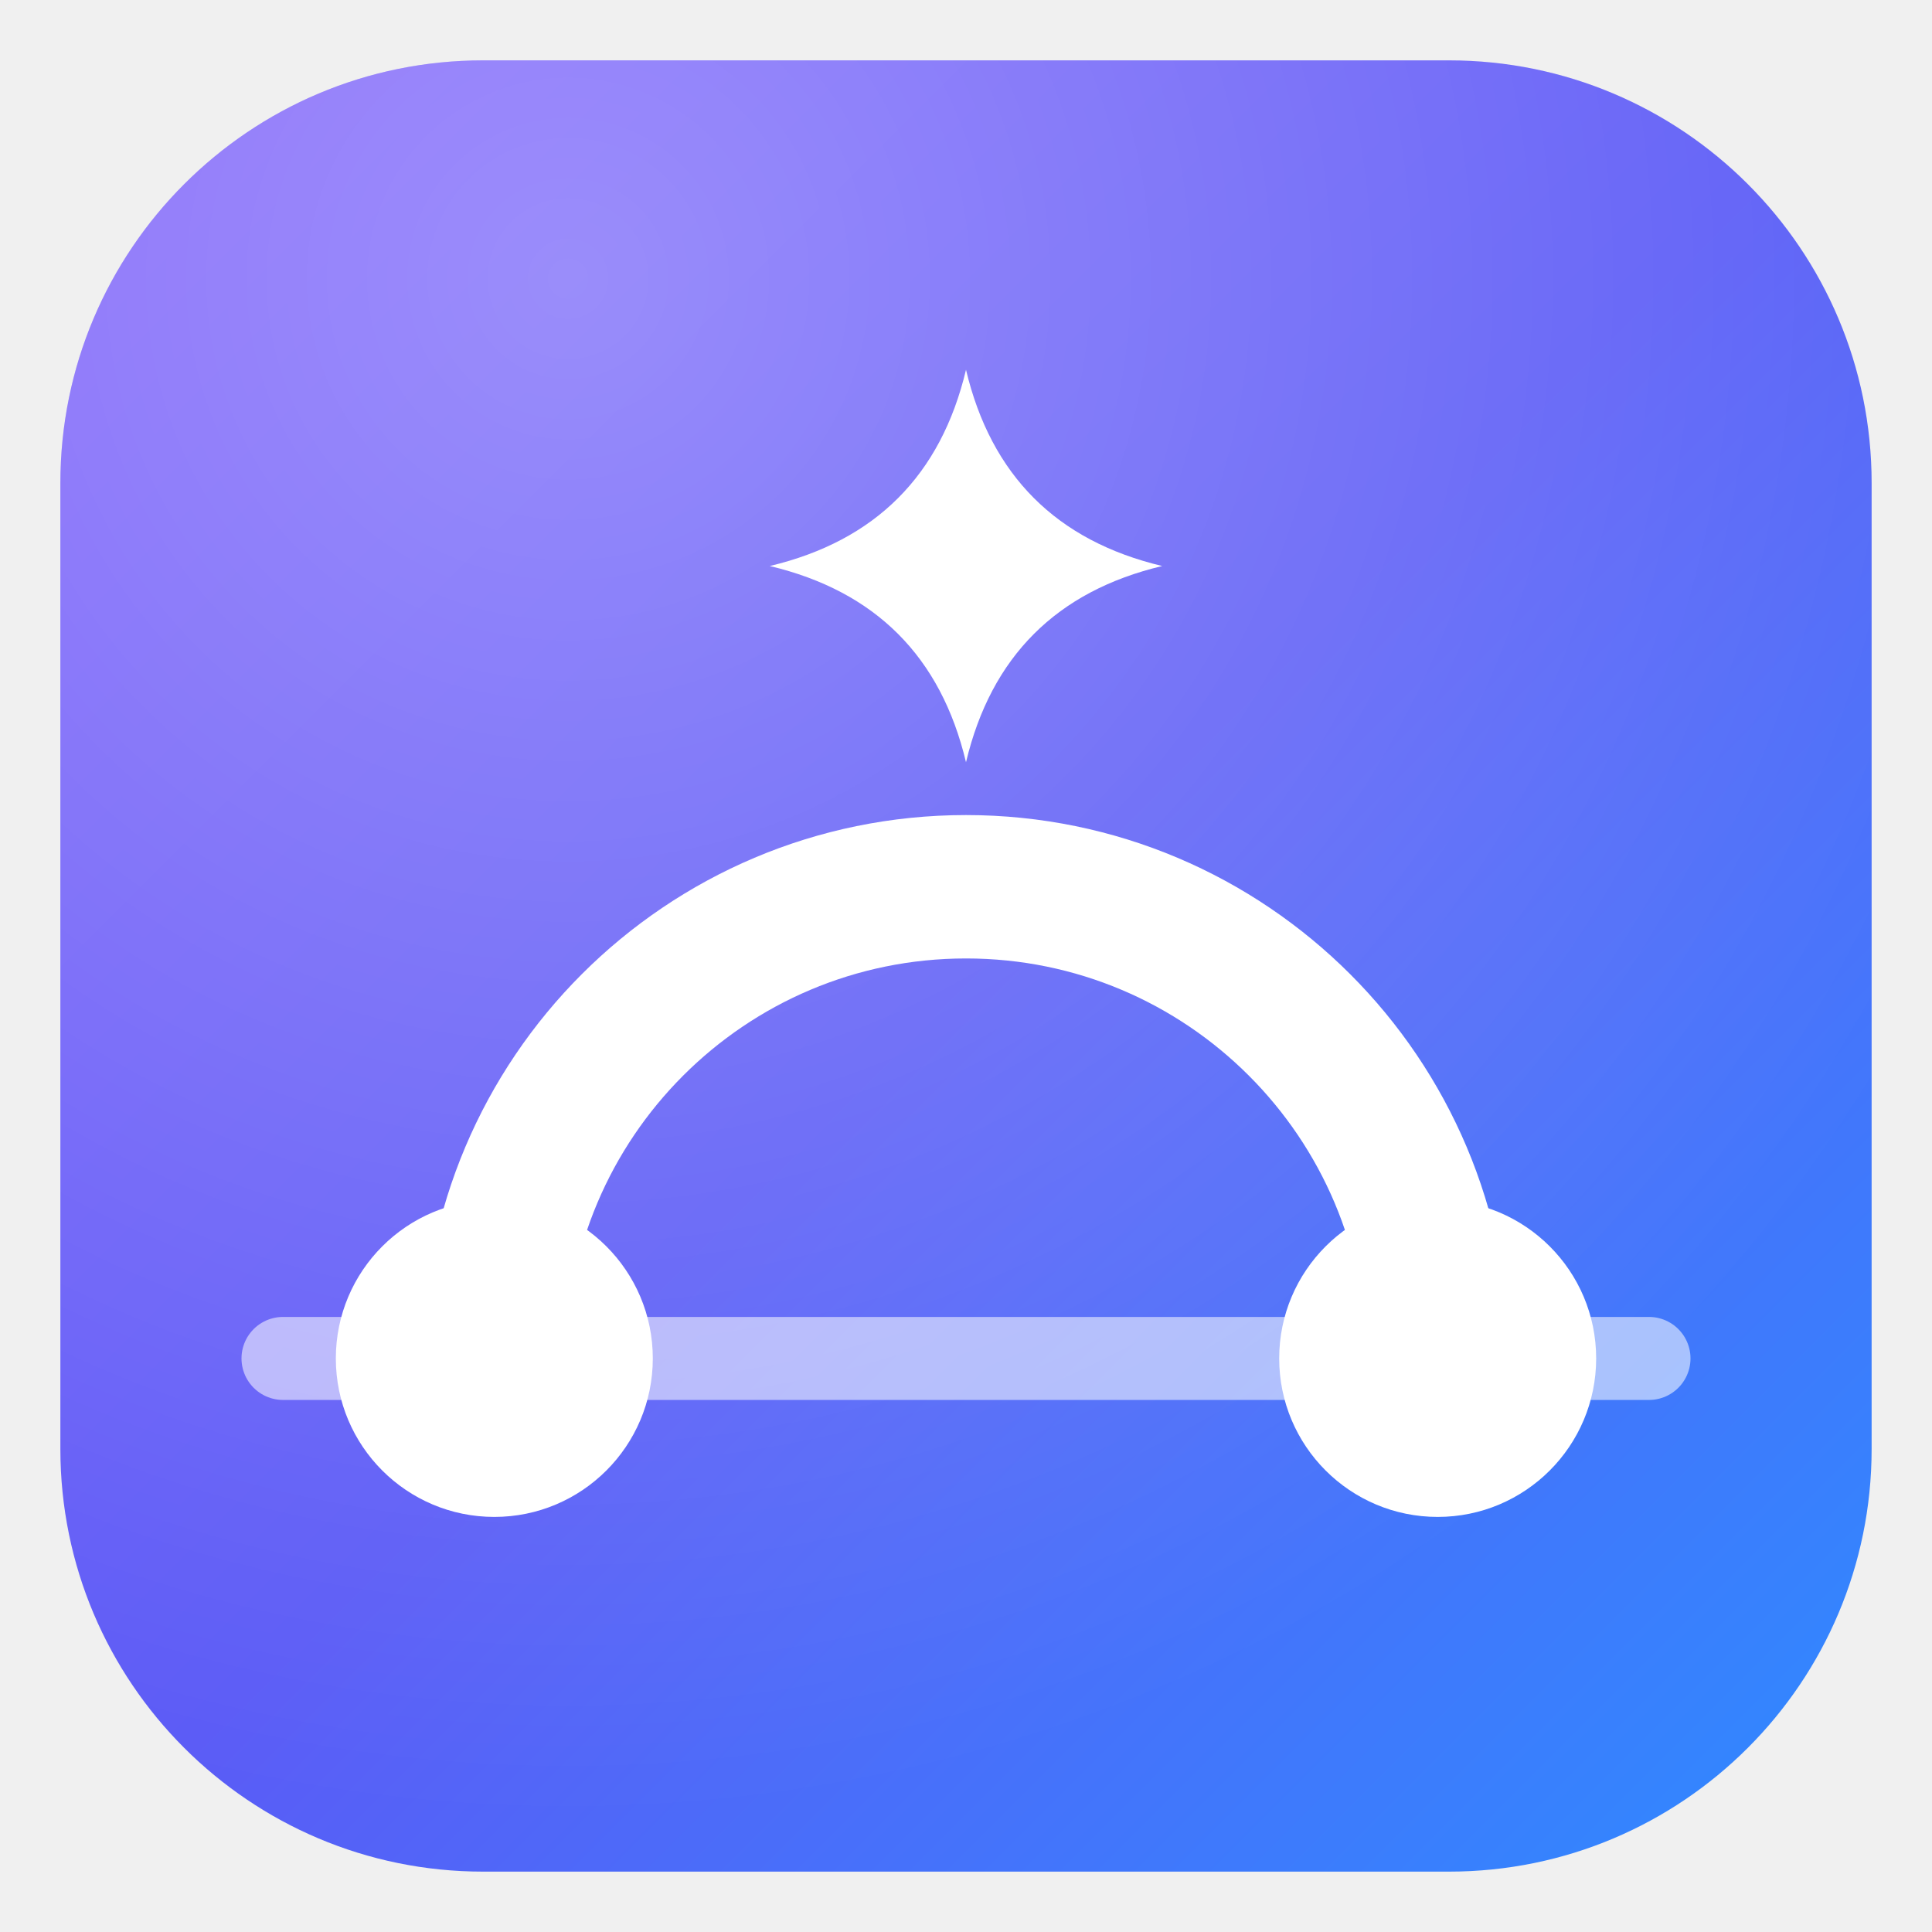
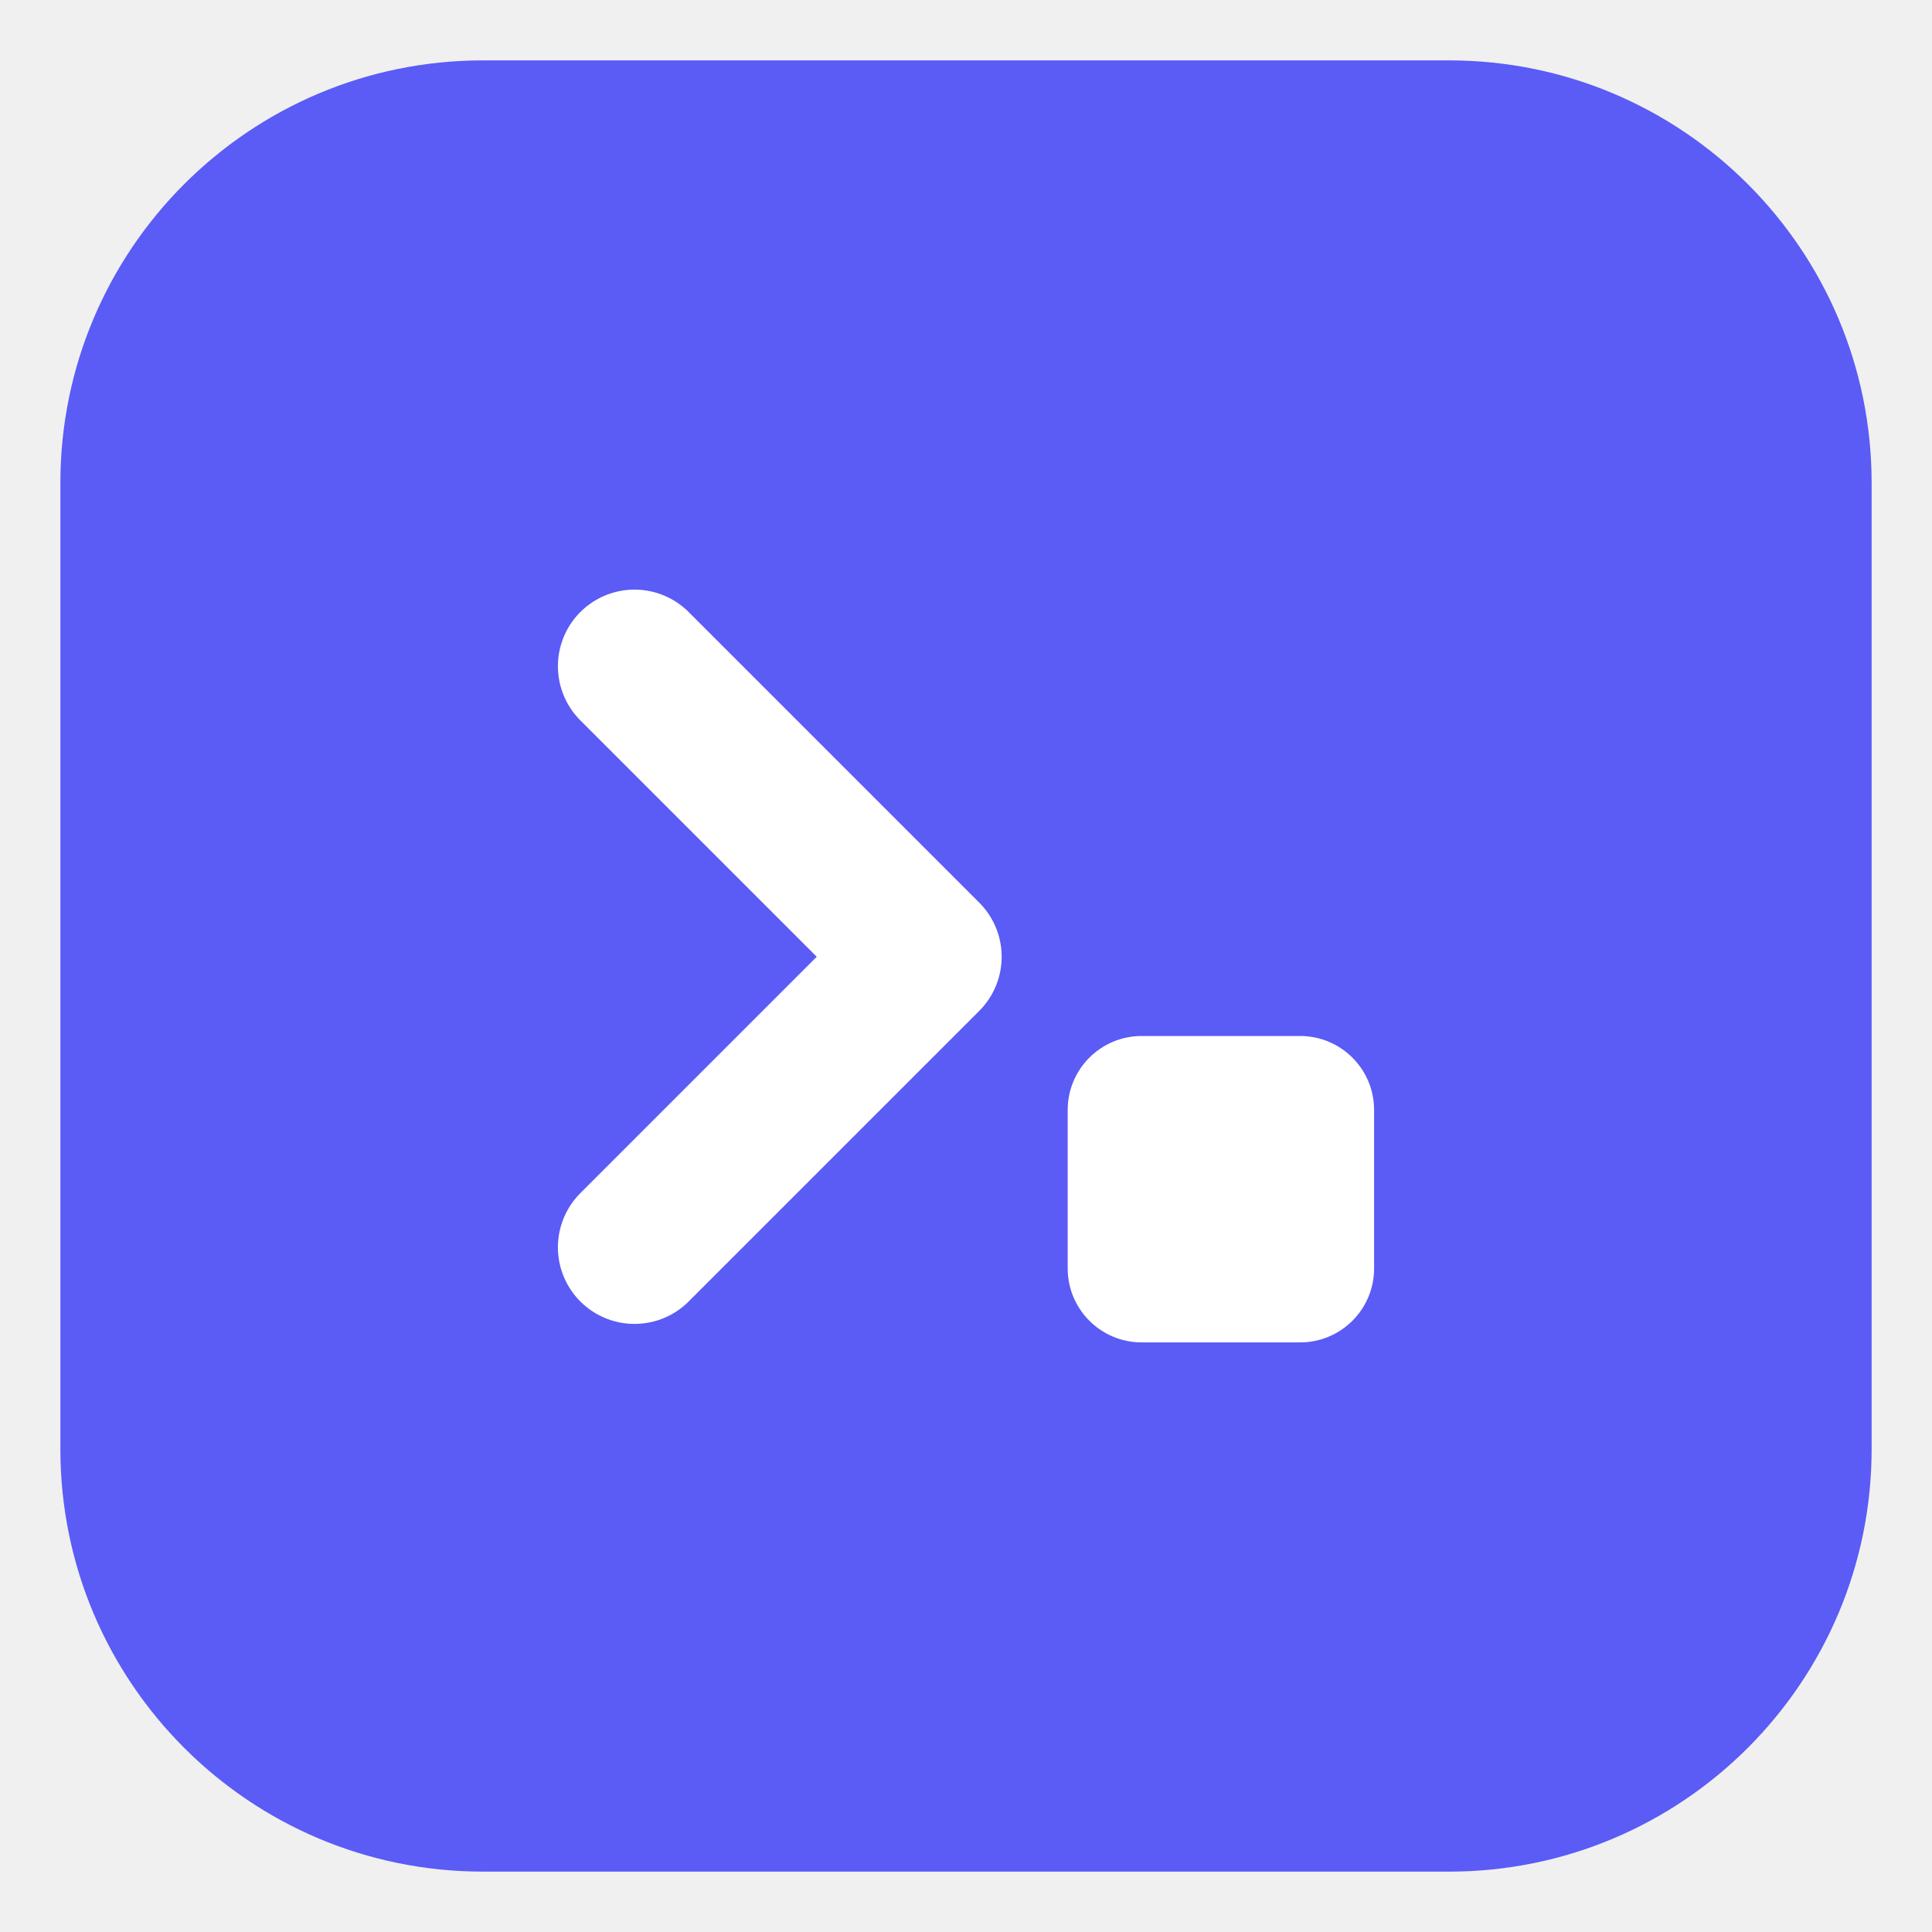
<svg xmlns="http://www.w3.org/2000/svg" viewBox="0 0 1024 1024">
-   <defs>
-     <linearGradient id="ab-bg" x1="0" y1="0" x2="1" y2="1">
-       <stop offset="0" stop-color="#7C5CFA" />
-       <stop offset="0.5" stop-color="#5B5BF6" />
-       <stop offset="1" stop-color="#2E8BFF" />
-     </linearGradient>
-     <radialGradient id="ab-shine" cx="0.28" cy="0.12" r="0.85">
-       <stop offset="0" stop-color="#FFFFFF" stop-opacity="0.30" />
-       <stop offset="1" stop-color="#FFFFFF" stop-opacity="0" />
-     </radialGradient>
-   </defs>
-   <rect x="32" y="32" width="960" height="960" rx="224" fill="url(#ab-bg)" />
-   <rect x="32" y="32" width="960" height="960" rx="224" fill="url(#ab-shine)" />
-   <path d="M512 196 Q532 280 616 300 Q532 320 512 404 Q492 320 408 300 Q492 280 512 196Z" fill="#FFFFFF" />
-   <path d="M150 720H874" fill="none" stroke="#FFFFFF" stroke-opacity="0.55" stroke-width="44" stroke-linecap="round" />
-   <path d="M262 720 A250 250 0 0 1 762 720" fill="none" stroke="#FFFFFF" stroke-width="76" stroke-linecap="round" />
-   <circle cx="262" cy="720" r="84" fill="#FFFFFF" />
-   <circle cx="762" cy="720" r="84" fill="#FFFFFF" />
+   <rect x="32" y="32" width="960" height="960" rx="224" fill="#5B5BF6" />
+   <g transform="translate(512 512) scale(0.7) translate(-512 -512)">
+     <path d="M261 285 L481 505 L261 725" fill="none" stroke="#FFFFFF" stroke-width="116" stroke-linecap="round" stroke-linejoin="round" />
+     <rect x="589" y="565" width="232" height="232" rx="56" fill="#FFFFFF" />
+   </g>
</svg>
